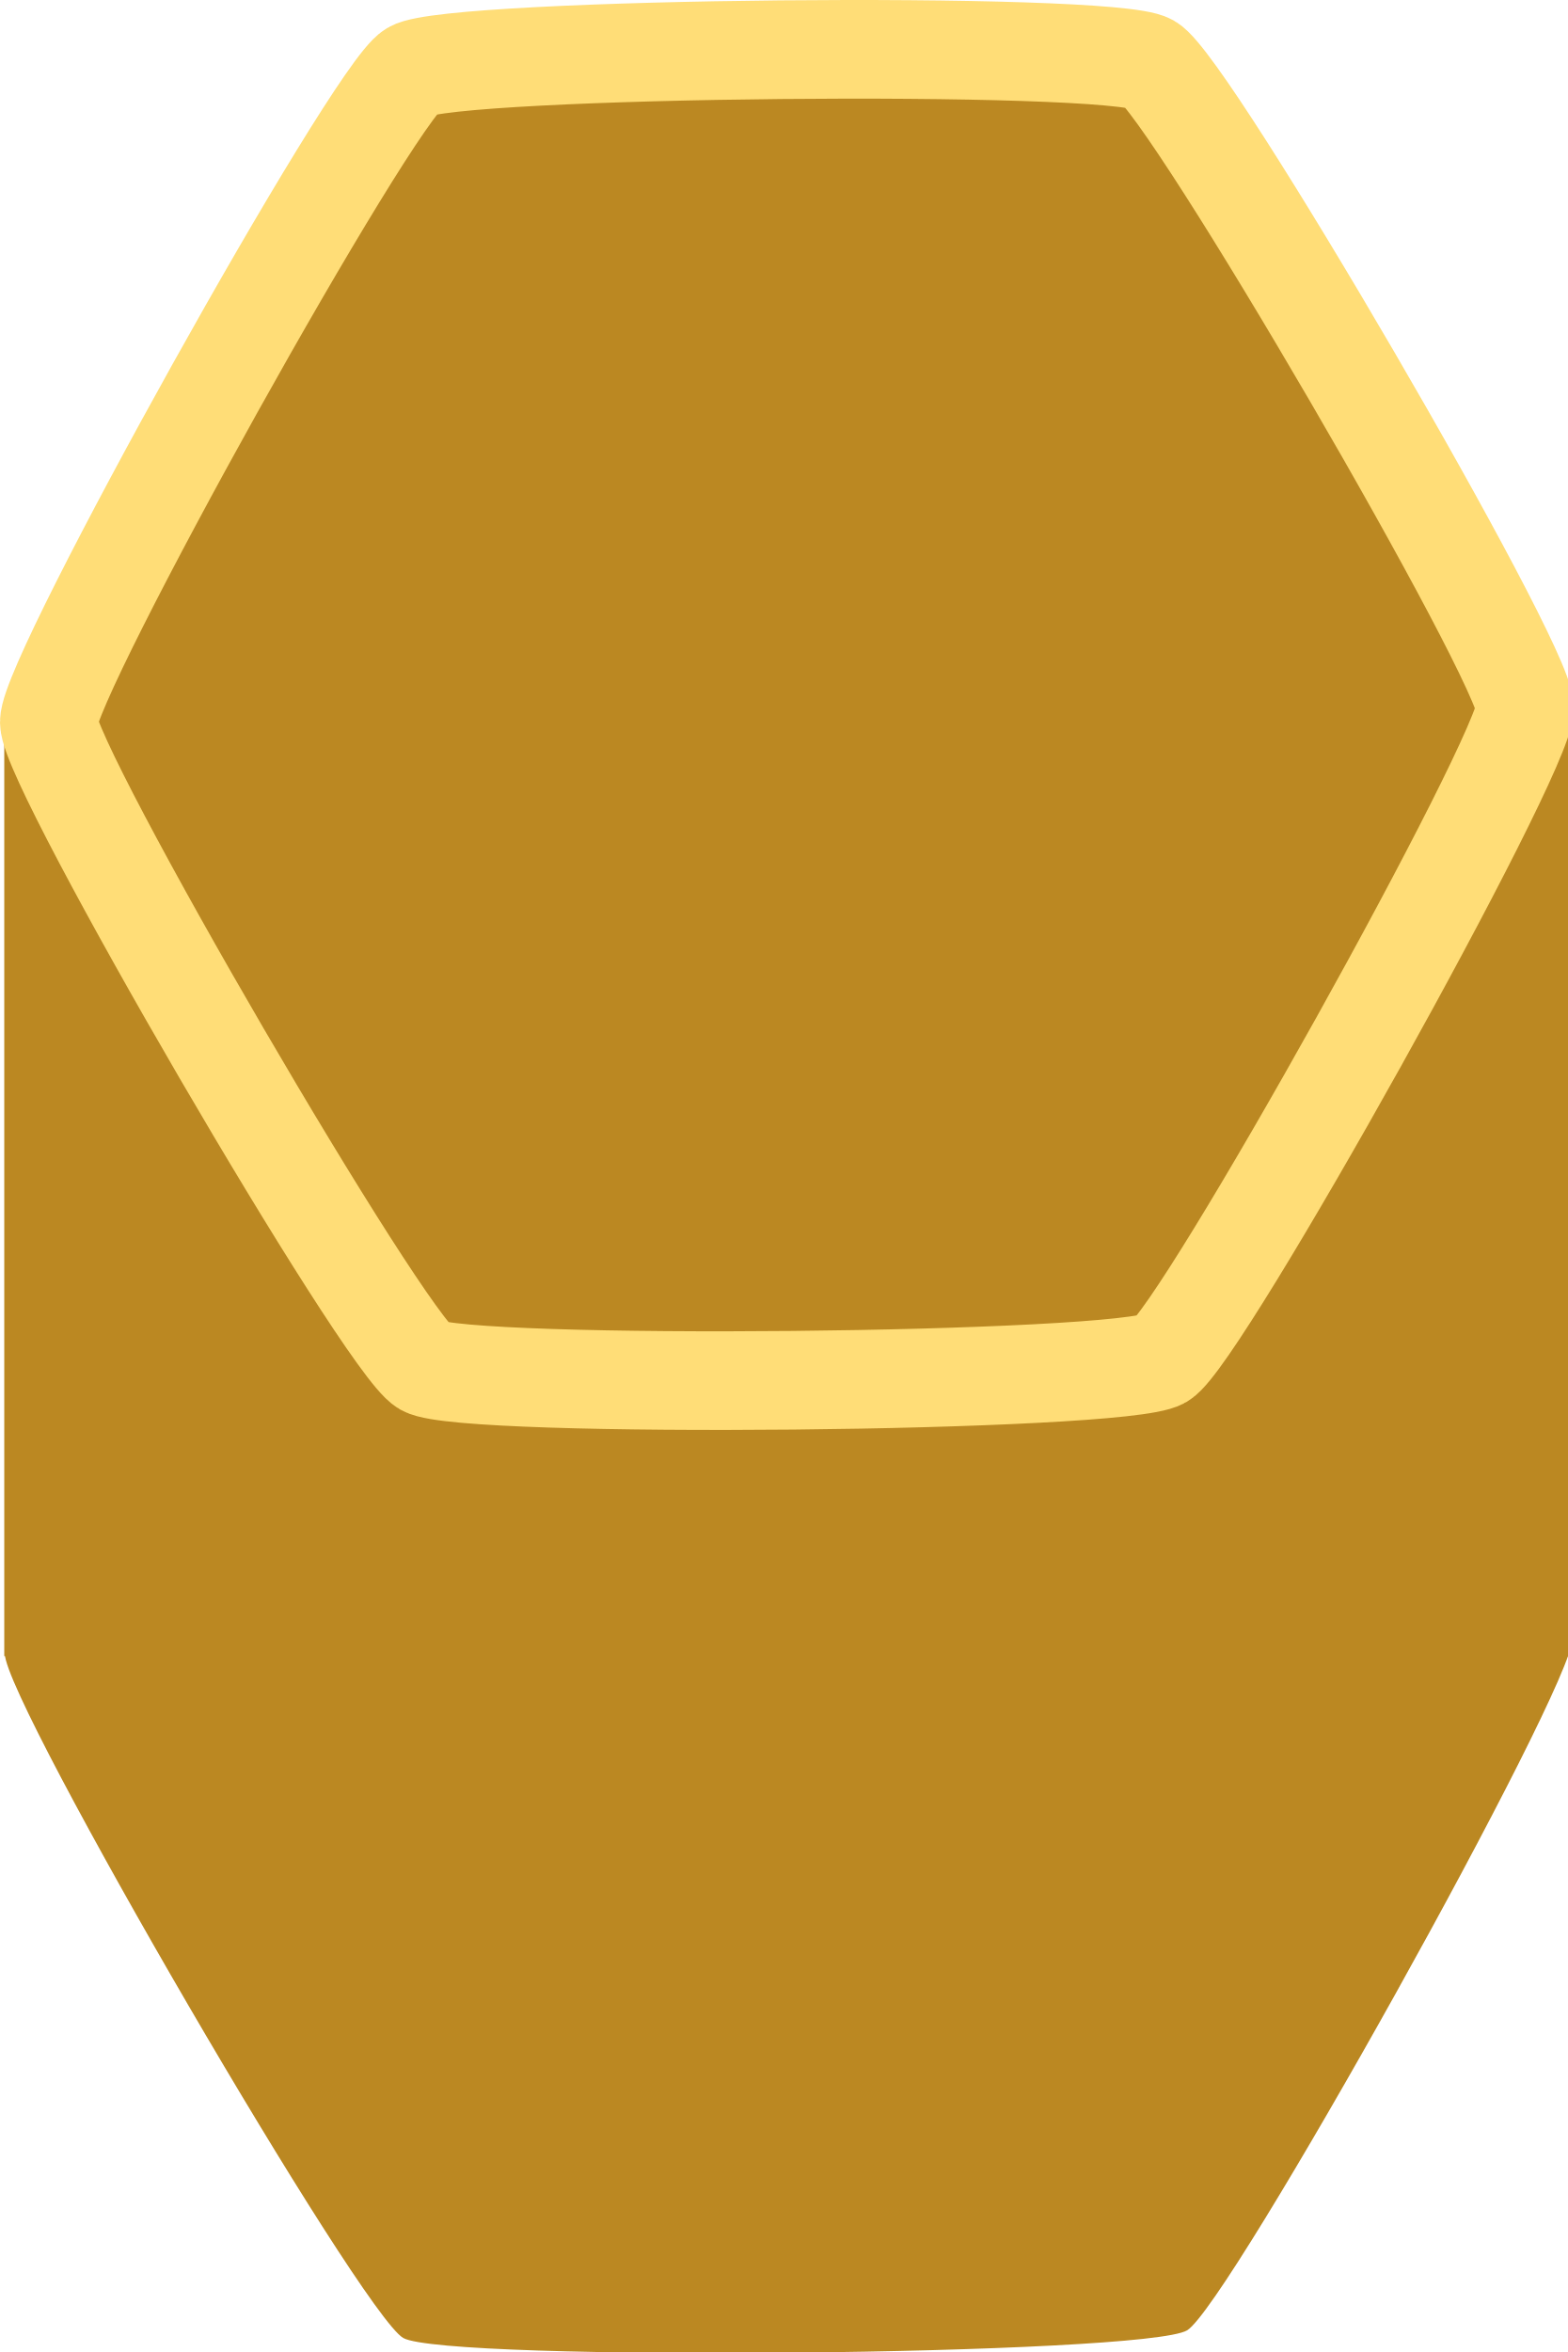
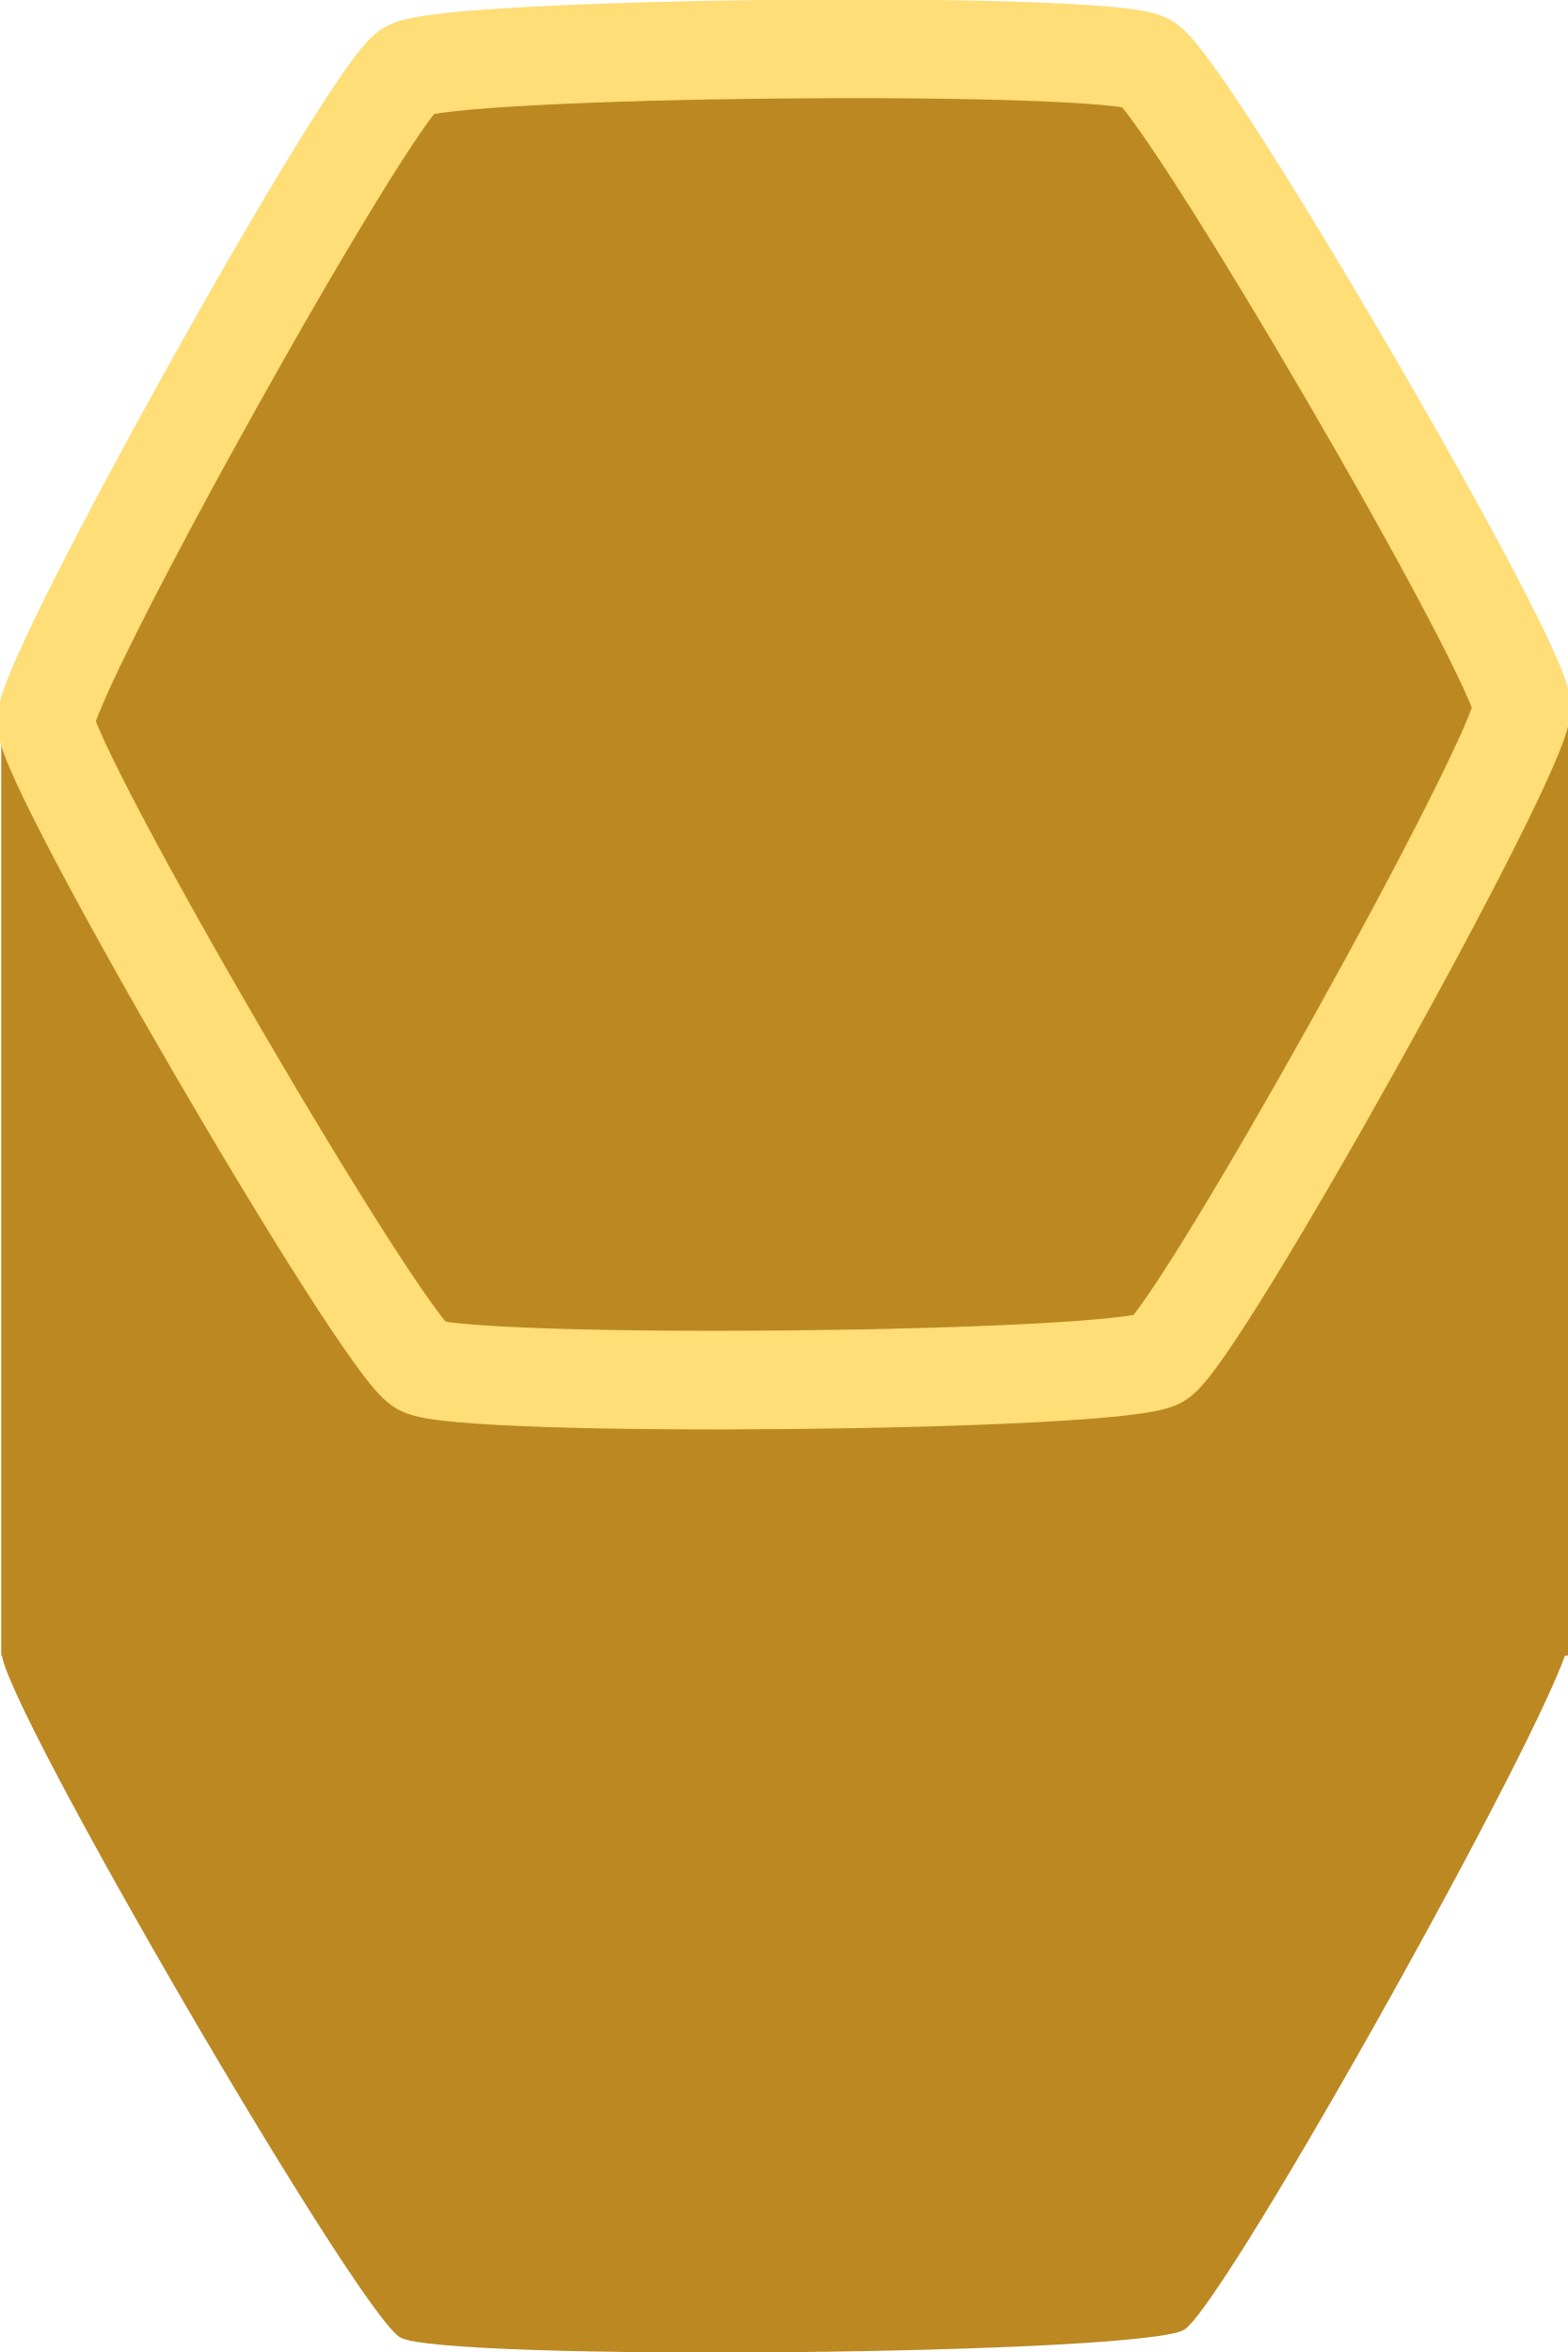
- <svg xmlns="http://www.w3.org/2000/svg" width="256" height="384" viewBox="0 0 2048 3072" version="1.1" id="svg1">
+ <svg xmlns="http://www.w3.org/2000/svg" width="256" height="384" viewBox="-1024 -933.49 2048 3072" version="1.1" id="svg1">
  <defs id="defs1" />
  <g id="layer1">
-     <rect style="display:inline;fill:#bb8822;fill-opacity:1;stroke:none;stroke-width:0;stroke-dasharray:none;stroke-opacity:1" id="rect2" width="2048" height="1222.159" x="5.564" y="940.874" />
-     <path style="fill:#bb8822;fill-opacity:1;stroke:none;stroke-width:0;stroke-dasharray:none;stroke-opacity:1" id="path1-8" d="m 436.767,136.316 c 25.355,14.316 238.428,375.325 238.708,404.441 0.279,29.116 -205.827,394.148 -230.902,408.948 -25.075,14.8 -444.256,18.822 -469.61,4.506 C -50.392,939.895 -263.466,578.886 -263.745,549.77 -264.025,520.654 -57.918,155.622 -32.843,140.822 -7.768,126.022 411.413,122 436.767,136.316 Z" transform="matrix(2.18053,0,0,2.20934,581.382,945.5047)" />
-     <path style="fill:#bb8822;fill-opacity:1;stroke:#ffdd77;stroke-width:61.922;stroke-dasharray:none;stroke-opacity:1" id="path1" d="m 436.767,136.316 c 25.355,14.316 238.428,375.325 238.708,404.441 0.279,29.116 -205.827,394.148 -230.902,408.948 -25.075,14.8 -444.256,18.822 -469.61,4.506 C -50.392,939.895 -263.466,578.886 -263.745,549.77 -264.025,520.654 -57.918,155.622 -32.843,140.822 -7.768,126.022 411.413,122 436.767,136.316 Z" transform="matrix(2.053608,0,0,2.08074,605.2159,-200.7034)" />
+     <path style="fill:#bb8822;fill-opacity:1;stroke:none;stroke-width:0;stroke-dasharray:none;stroke-opacity:1" id="path1-8" d="m 436.767,136.316 c 25.355,14.316 238.428,375.325 238.708,404.441 0.279,29.116 -205.827,394.148 -230.902,408.948 -25.075,14.8 -444.256,18.822 -469.61,4.506 C -50.392,939.895 -263.466,578.886 -263.745,549.77 -264.025,520.654 -57.918,155.622 -32.843,140.822 -7.768,126.022 411.413,122 436.767,136.316 Z" transform="matrix(2.18053,0,0,2.20934,-446.5995,11.34624)" />
+     <rect style="display:inline;fill:#bb8822;fill-opacity:1;stroke:none;stroke-width:0;stroke-dasharray:none;stroke-opacity:1" id="rect2" width="2048" height="1222.159" x="-1022.418" y="6.716" />
+     <path style="fill:#bb8822;fill-opacity:1;stroke:#ffdd77;stroke-width:61.922;stroke-dasharray:none;stroke-opacity:1" id="path1" d="m 436.767,136.316 c 25.355,14.316 238.428,375.325 238.708,404.441 0.279,29.116 -205.827,394.148 -230.902,408.948 -25.075,14.8 -444.256,18.822 -469.61,4.506 C -50.392,939.895 -263.466,578.886 -263.745,549.77 -264.025,520.654 -57.918,155.622 -32.843,140.822 -7.768,126.022 411.413,122 436.767,136.316 Z" transform="matrix(2.053608,0,0,2.08074,-422.7656,-1134.862)" />
  </g>
</svg>
